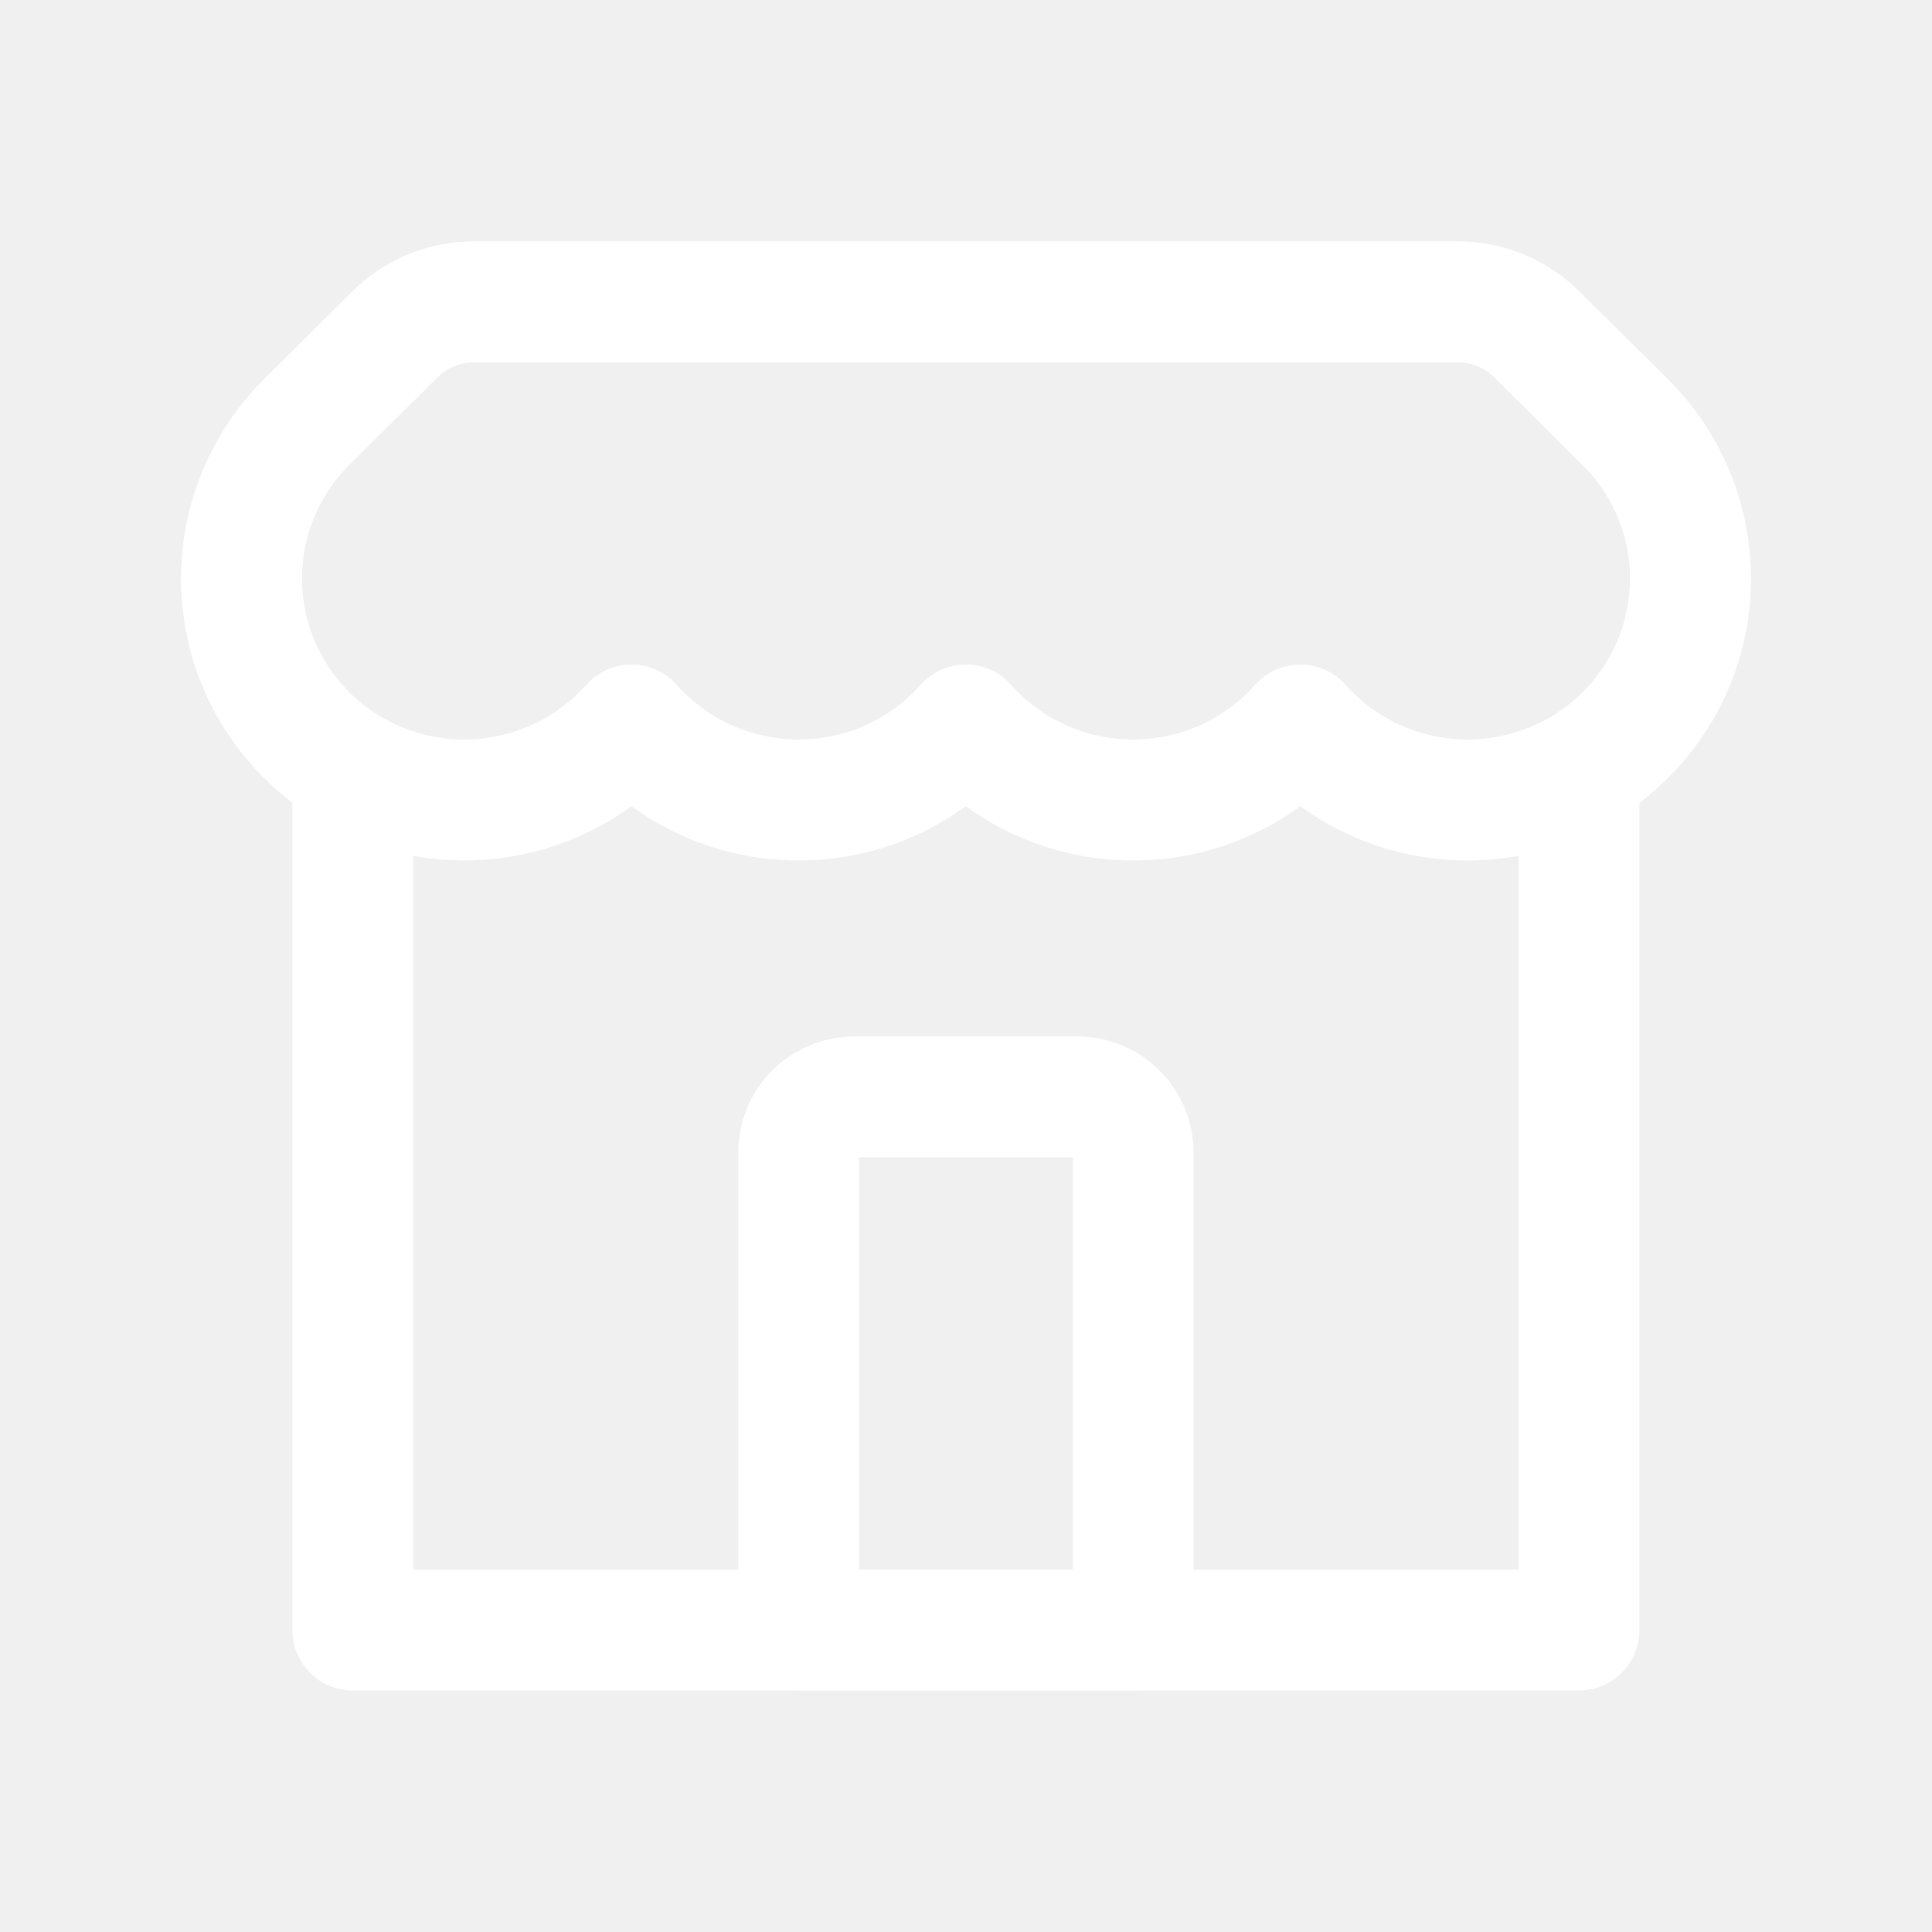
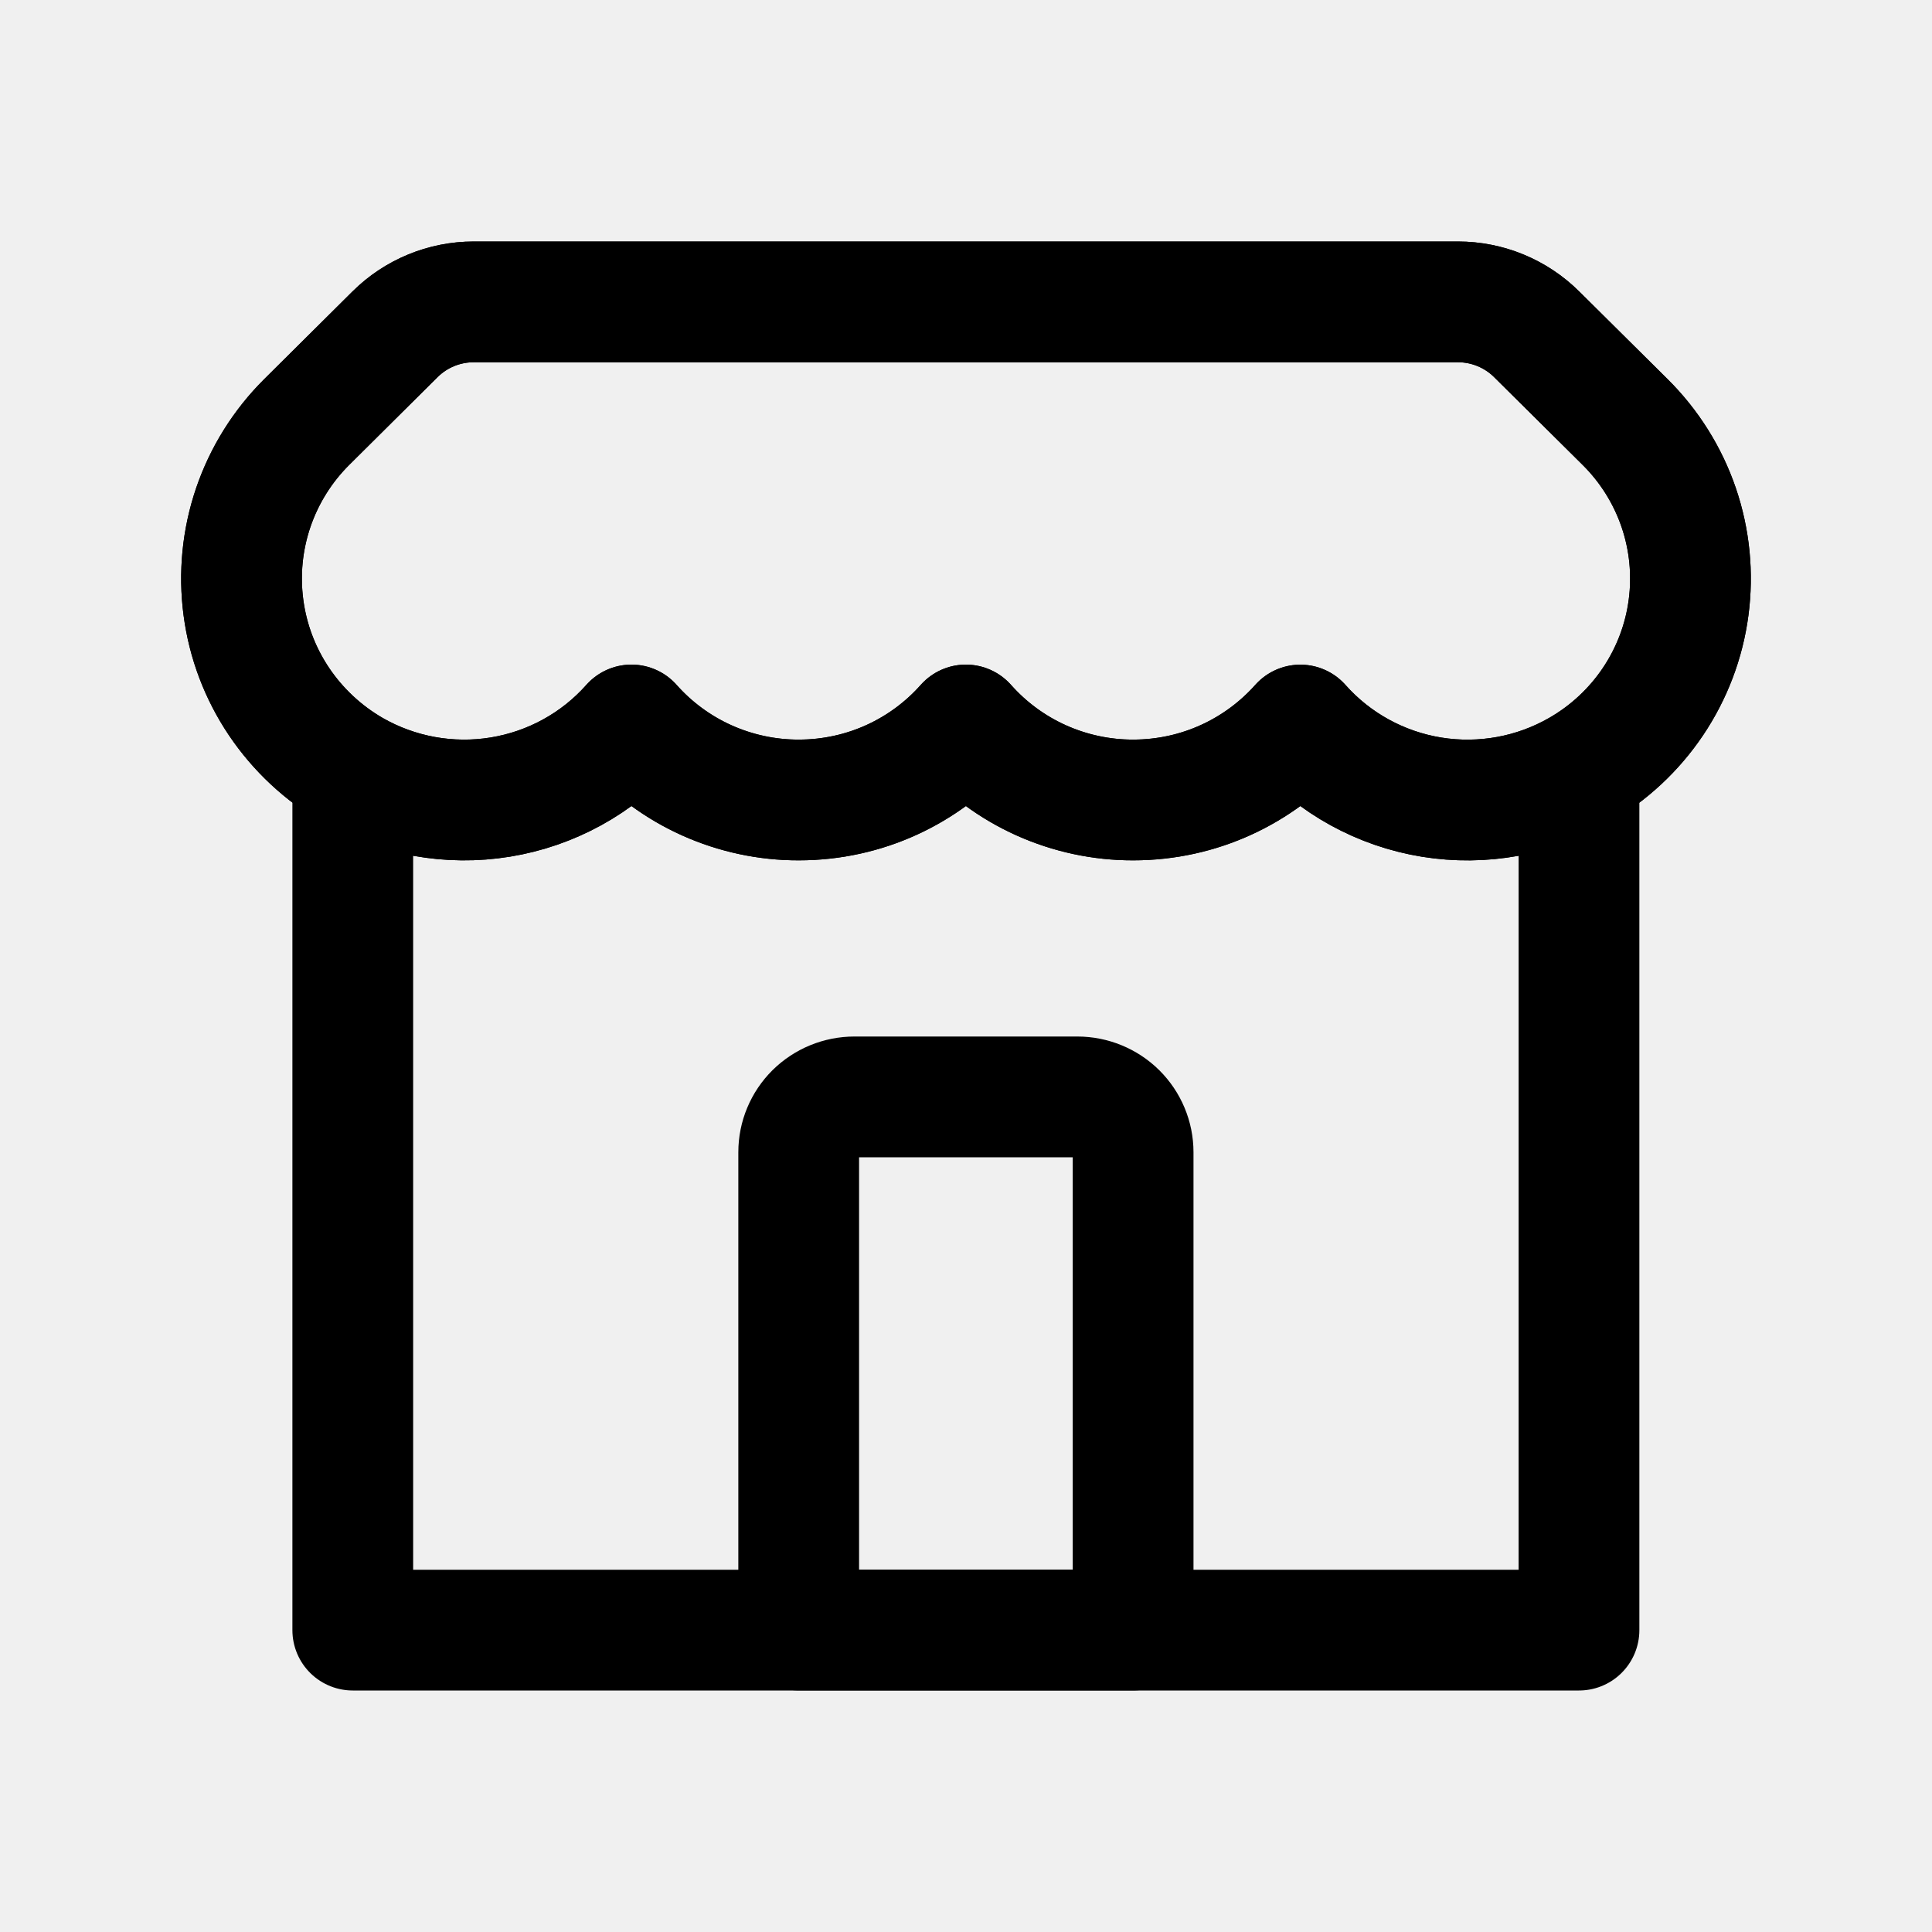
<svg xmlns="http://www.w3.org/2000/svg" width="32" height="32" viewBox="0 0 32 32" fill="none">
-   <path d="M13.229 19.085V26.999H18.768V19.085C18.768 18.841 18.67 18.608 18.497 18.436C18.324 18.265 18.089 18.168 17.844 18.168H14.152C13.907 18.168 13.672 18.265 13.499 18.436C13.326 18.608 13.229 18.841 13.229 19.085Z" stroke="white" stroke-width="2" stroke-linecap="round" stroke-linejoin="round" />
-   <path d="M26.153 12.76V27H5.843V12.76M26.153 12.76C25.415 13.183 24.552 13.339 23.711 13.203C22.869 13.066 22.102 12.644 21.538 12.009C20.86 12.77 19.871 13.25 18.768 13.25C18.244 13.251 17.726 13.14 17.248 12.926C16.771 12.712 16.345 12.399 15.998 12.008C15.322 12.77 14.332 13.25 13.229 13.25C12.705 13.251 12.187 13.14 11.709 12.926C11.232 12.712 10.806 12.399 10.459 12.008C9.896 12.643 9.128 13.065 8.287 13.202C7.445 13.339 6.582 13.183 5.843 12.76M26.153 12.76C26.644 12.479 27.063 12.089 27.378 11.621C27.692 11.154 27.895 10.62 27.968 10.063C28.042 9.505 27.986 8.938 27.804 8.405C27.622 7.873 27.319 7.389 26.918 6.991L25.453 5.538C25.107 5.194 24.638 5 24.148 5H7.847C7.358 5 6.889 5.193 6.543 5.537L5.079 6.991C4.679 7.389 4.377 7.873 4.195 8.406C4.014 8.938 3.958 9.505 4.032 10.062C4.105 10.62 4.307 11.153 4.621 11.62C4.936 12.088 5.354 12.478 5.843 12.76" stroke="white" stroke-width="2" stroke-linecap="round" stroke-linejoin="round" />
-   <path d="M8.287 13.202C7.445 13.339 6.582 13.183 5.843 12.76C5.354 12.478 4.936 12.088 4.621 11.62C4.307 11.153 4.105 10.62 4.032 10.062C3.958 9.505 4.014 8.938 4.195 8.406C4.377 7.873 4.679 7.389 5.079 6.991L6.543 5.537C6.889 5.193 7.358 5 7.847 5H24.148C24.638 5 25.107 5.194 25.453 5.538L26.918 6.991C27.319 7.389 27.622 7.873 27.804 8.405C27.986 8.938 28.042 9.505 27.968 10.063C27.895 10.62 27.692 11.154 27.378 11.621C27.063 12.089 26.644 12.479 26.153 12.76C25.415 13.183 24.552 13.339 23.711 13.203C22.869 13.066 22.102 12.644 21.538 12.009C20.86 12.77 19.871 13.25 18.768 13.25C18.244 13.251 17.726 13.14 17.248 12.926C16.771 12.712 16.345 12.399 15.998 12.008C15.322 12.77 14.332 13.25 13.229 13.25C12.705 13.251 12.187 13.14 11.709 12.926C11.232 12.712 10.806 12.399 10.459 12.008C9.896 12.643 9.128 13.065 8.287 13.202Z" stroke="white" stroke-width="2" stroke-linecap="round" stroke-linejoin="round" />
+   <path d="M13.229 19.085V26.999H18.768V19.085C18.768 18.841 18.67 18.608 18.497 18.436C18.324 18.265 18.089 18.168 17.844 18.168H14.152C13.907 18.168 13.672 18.265 13.499 18.436C13.326 18.608 13.229 18.841 13.229 19.085Z" stroke="currentColor" stroke-width="2" stroke-linecap="round" stroke-linejoin="round" />
+   <path d="M26.153 12.76V27H5.843V12.76M26.153 12.76C25.415 13.183 24.552 13.339 23.711 13.203C22.869 13.066 22.102 12.644 21.538 12.009C20.86 12.77 19.871 13.25 18.768 13.25C18.244 13.251 17.726 13.14 17.248 12.926C16.771 12.712 16.345 12.399 15.998 12.008C15.322 12.77 14.332 13.25 13.229 13.25C12.705 13.251 12.187 13.14 11.709 12.926C11.232 12.712 10.806 12.399 10.459 12.008C9.896 12.643 9.128 13.065 8.287 13.202C7.445 13.339 6.582 13.183 5.843 12.76M26.153 12.76C26.644 12.479 27.063 12.089 27.378 11.621C27.692 11.154 27.895 10.62 27.968 10.063C28.042 9.505 27.986 8.938 27.804 8.405C27.622 7.873 27.319 7.389 26.918 6.991L25.453 5.538C25.107 5.194 24.638 5 24.148 5H7.847C7.358 5 6.889 5.193 6.543 5.537L5.079 6.991C4.679 7.389 4.377 7.873 4.195 8.406C4.014 8.938 3.958 9.505 4.032 10.062C4.105 10.62 4.307 11.153 4.621 11.62C4.936 12.088 5.354 12.478 5.843 12.76" stroke="currentColor" stroke-width="2" stroke-linecap="round" stroke-linejoin="round" />
+   <path d="M8.287 13.202C7.445 13.339 6.582 13.183 5.843 12.76C5.354 12.478 4.936 12.088 4.621 11.62C4.307 11.153 4.105 10.62 4.032 10.062C3.958 9.505 4.014 8.938 4.195 8.406C4.377 7.873 4.679 7.389 5.079 6.991L6.543 5.537C6.889 5.193 7.358 5 7.847 5H24.148C24.638 5 25.107 5.194 25.453 5.538L26.918 6.991C27.319 7.389 27.622 7.873 27.804 8.405C27.986 8.938 28.042 9.505 27.968 10.063C27.895 10.62 27.692 11.154 27.378 11.621C27.063 12.089 26.644 12.479 26.153 12.76C25.415 13.183 24.552 13.339 23.711 13.203C22.869 13.066 22.102 12.644 21.538 12.009C20.86 12.77 19.871 13.25 18.768 13.25C18.244 13.251 17.726 13.14 17.248 12.926C16.771 12.712 16.345 12.399 15.998 12.008C15.322 12.77 14.332 13.25 13.229 13.25C12.705 13.251 12.187 13.14 11.709 12.926C11.232 12.712 10.806 12.399 10.459 12.008C9.896 12.643 9.128 13.065 8.287 13.202Z" stroke="currentColor" stroke-width="2" stroke-linecap="round" stroke-linejoin="round" />
</svg>
